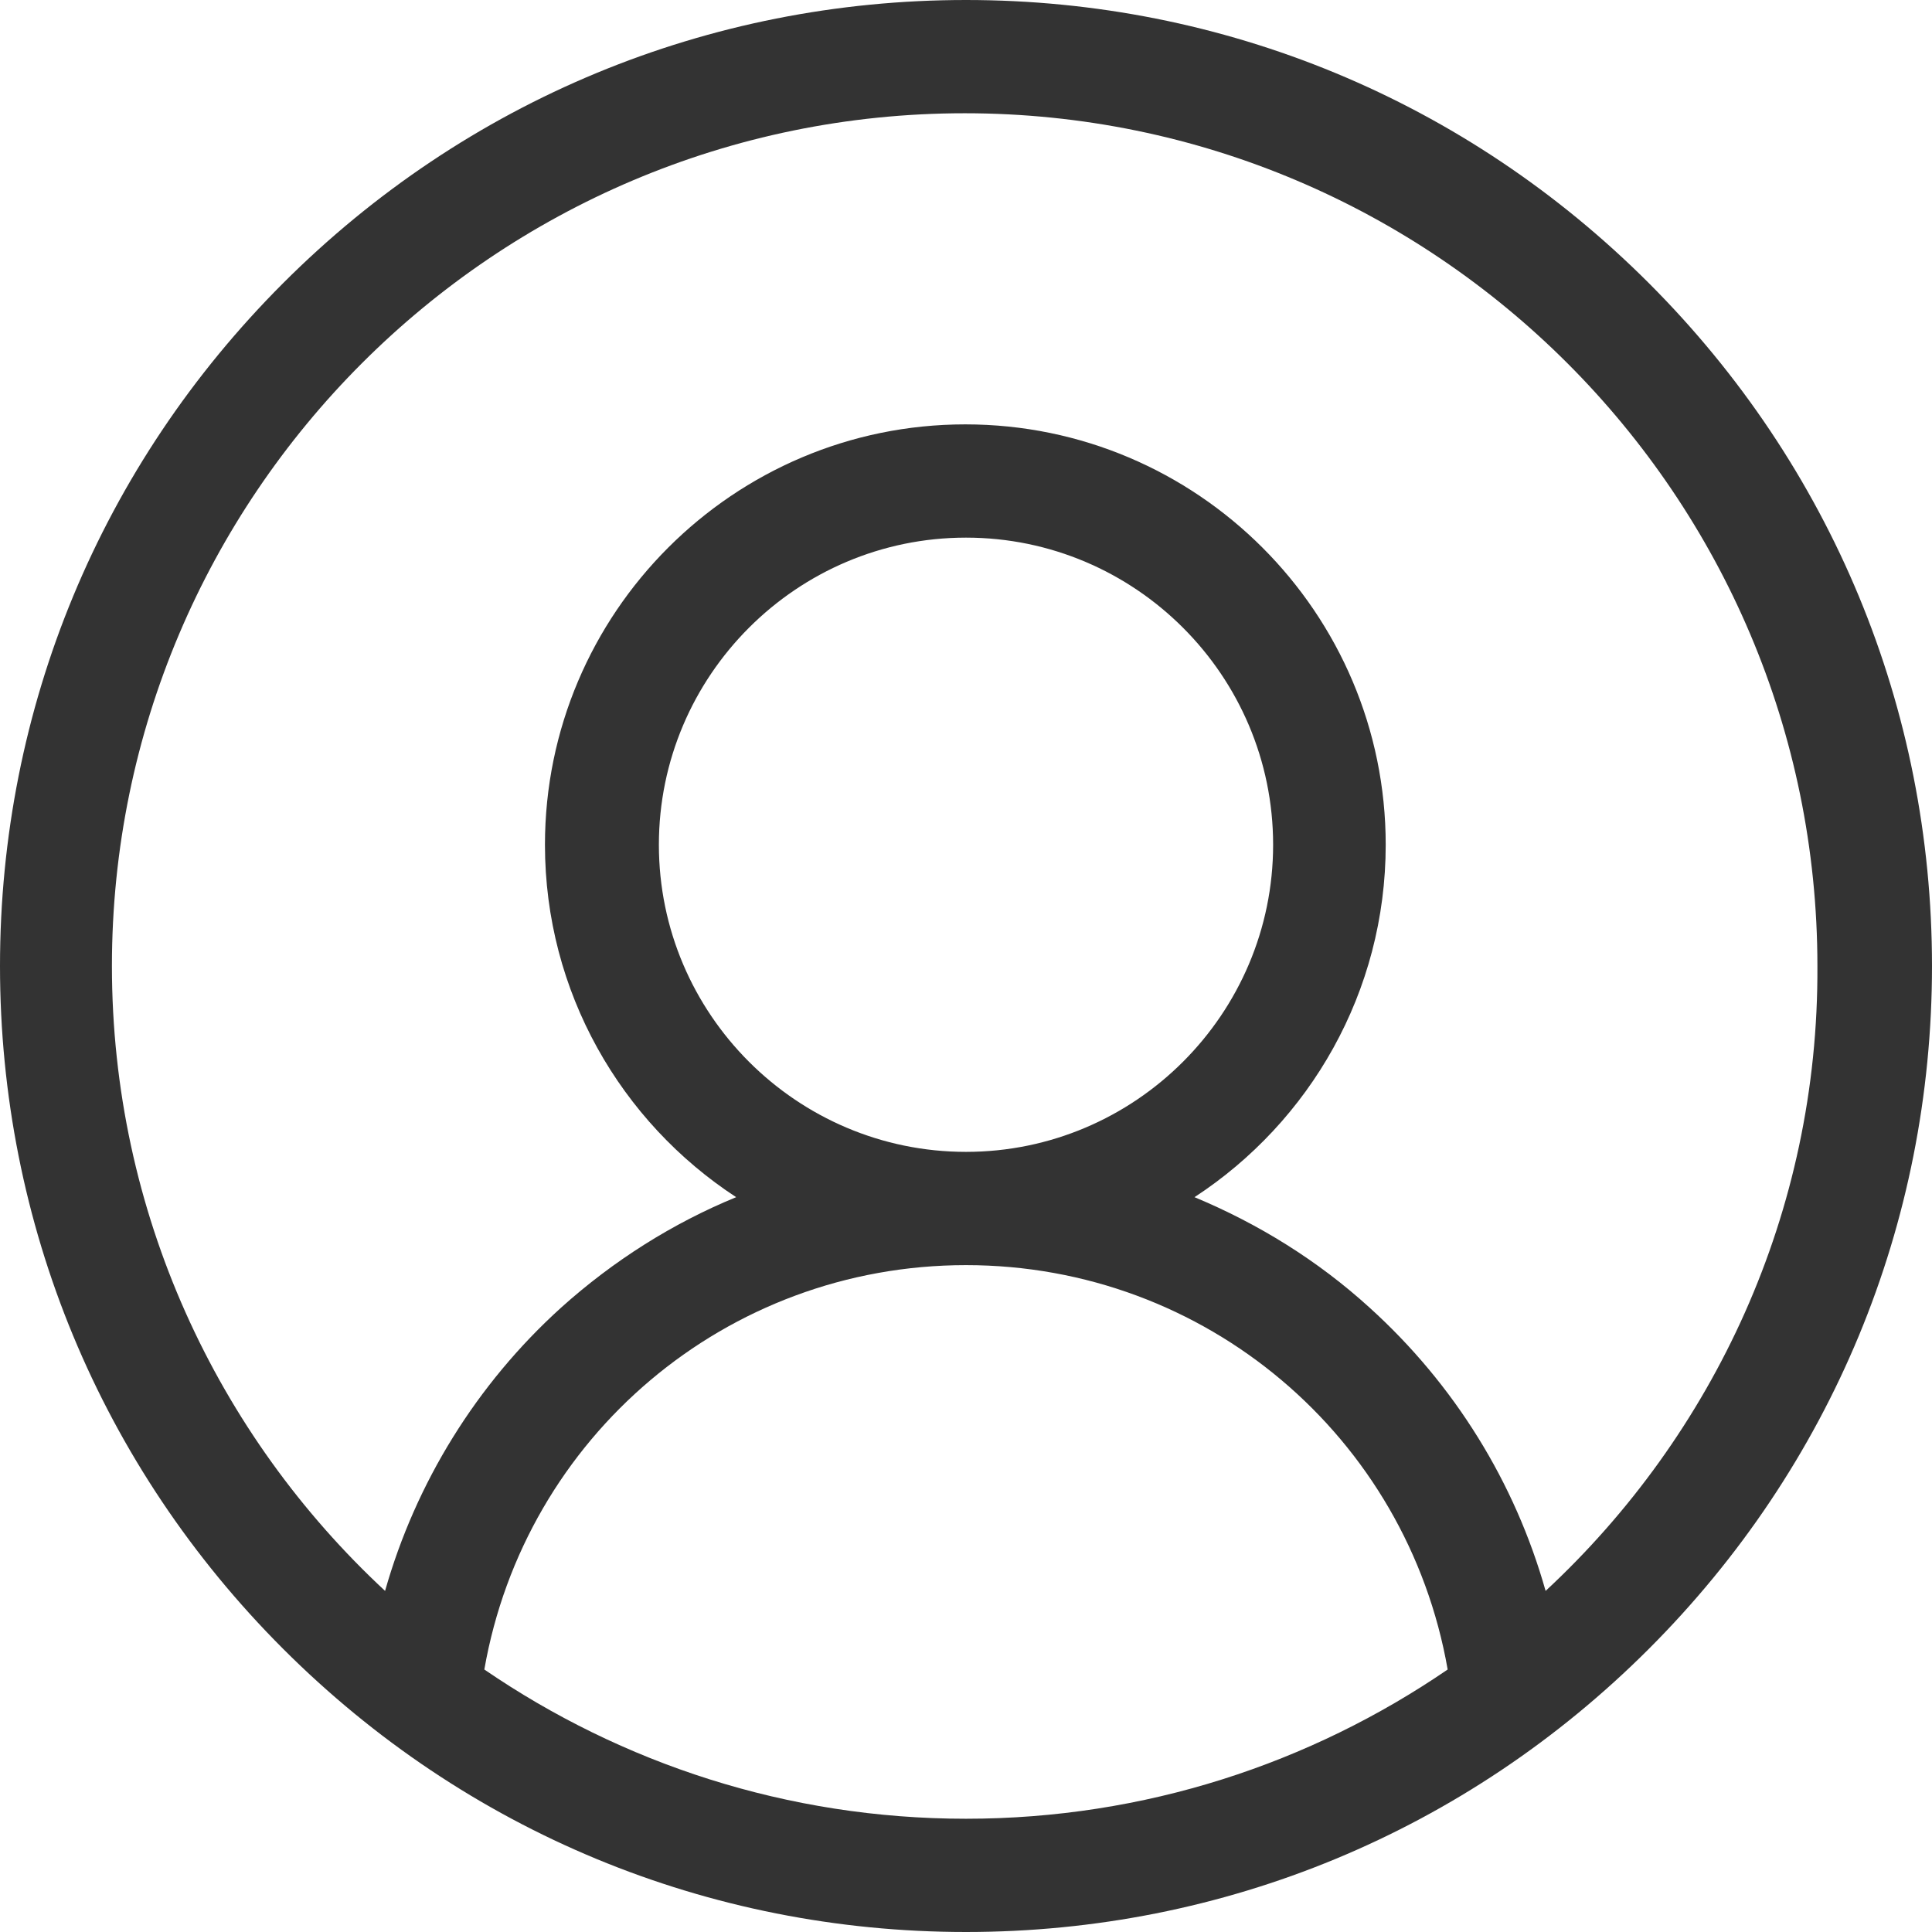
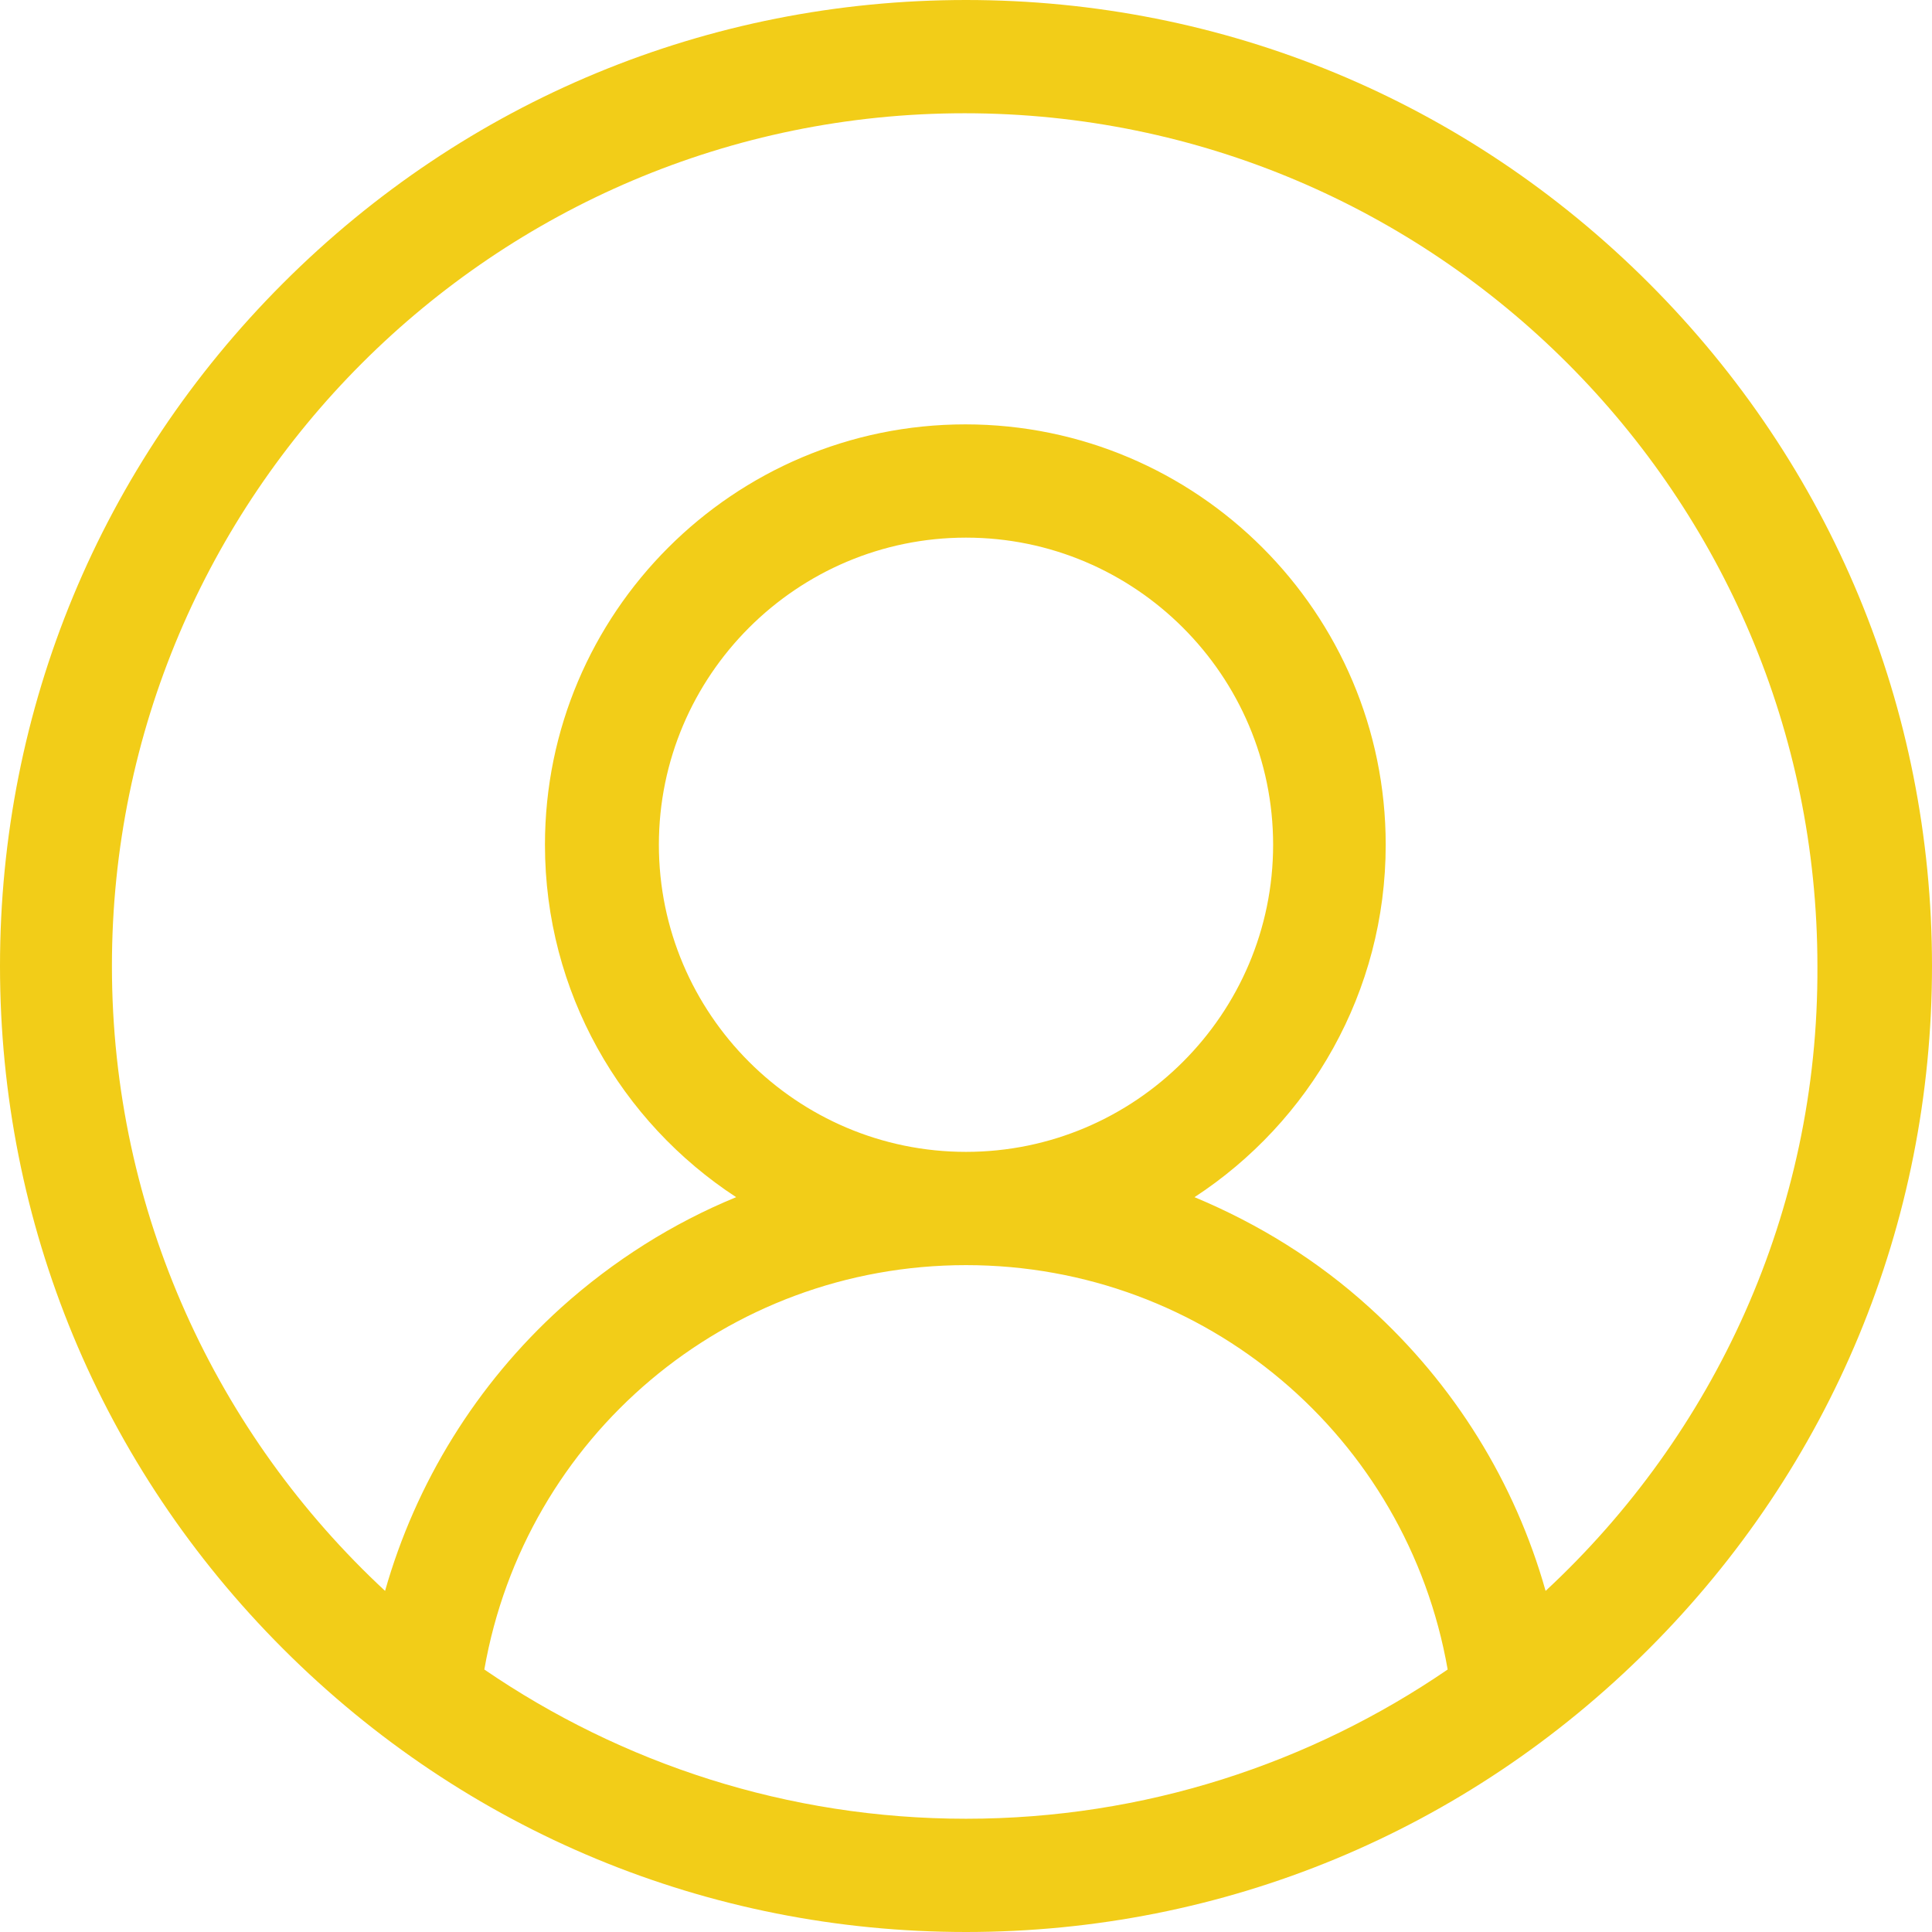
<svg xmlns="http://www.w3.org/2000/svg" version="1.1" x="0px" y="0px" width="29px" height="29px" viewBox="0 0 29 29" style="enable-background:new 0 0 29 29;" xml:space="preserve">
  <style type="text/css">
- 	.st0{fill:#333333;}
+ 	.st0{fill:#F2CD18;}
</style>
  <defs>
</defs>
  <path class="st0" d="M24.75,4.25C22.01,1.51,18.37,0,14.5,0C10.63,0,6.99,1.51,4.25,4.25C1.51,6.99,0,10.63,0,14.5  s1.51,7.51,4.25,10.25C6.99,27.49,10.63,29,14.5,29c3.87,0,7.51-1.51,10.25-4.25C27.49,22.01,29,18.37,29,14.5  S27.49,6.99,24.75,4.25z M7.27,25.06c0.61-3.49,3.63-6.07,7.23-6.07c3.6,0,6.62,2.58,7.23,6.07c-2.06,1.41-4.55,2.24-7.23,2.24  C11.82,27.3,9.33,26.47,7.27,25.06z M9.89,12.68c0-2.54,2.07-4.61,4.61-4.61c2.54,0,4.61,2.07,4.61,4.61c0,2.54-2.07,4.61-4.61,4.61  C11.96,17.29,9.89,15.22,9.89,12.68z M23.2,23.88c-0.46-1.63-1.37-3.1-2.64-4.25c-0.78-0.71-1.67-1.26-2.63-1.66  c1.73-1.13,2.87-3.08,2.87-5.29c0-3.48-2.83-6.31-6.31-6.31c-3.48,0-6.31,2.83-6.31,6.31c0,2.21,1.14,4.16,2.87,5.29  c-0.95,0.39-1.84,0.95-2.63,1.66c-1.27,1.15-2.18,2.63-2.64,4.25c-2.52-2.34-4.1-5.68-4.1-9.38c0-7.06,5.74-12.8,12.8-12.8  c7.06,0,12.8,5.74,12.8,12.8C27.3,18.2,25.72,21.54,23.2,23.88z" />
</svg>
